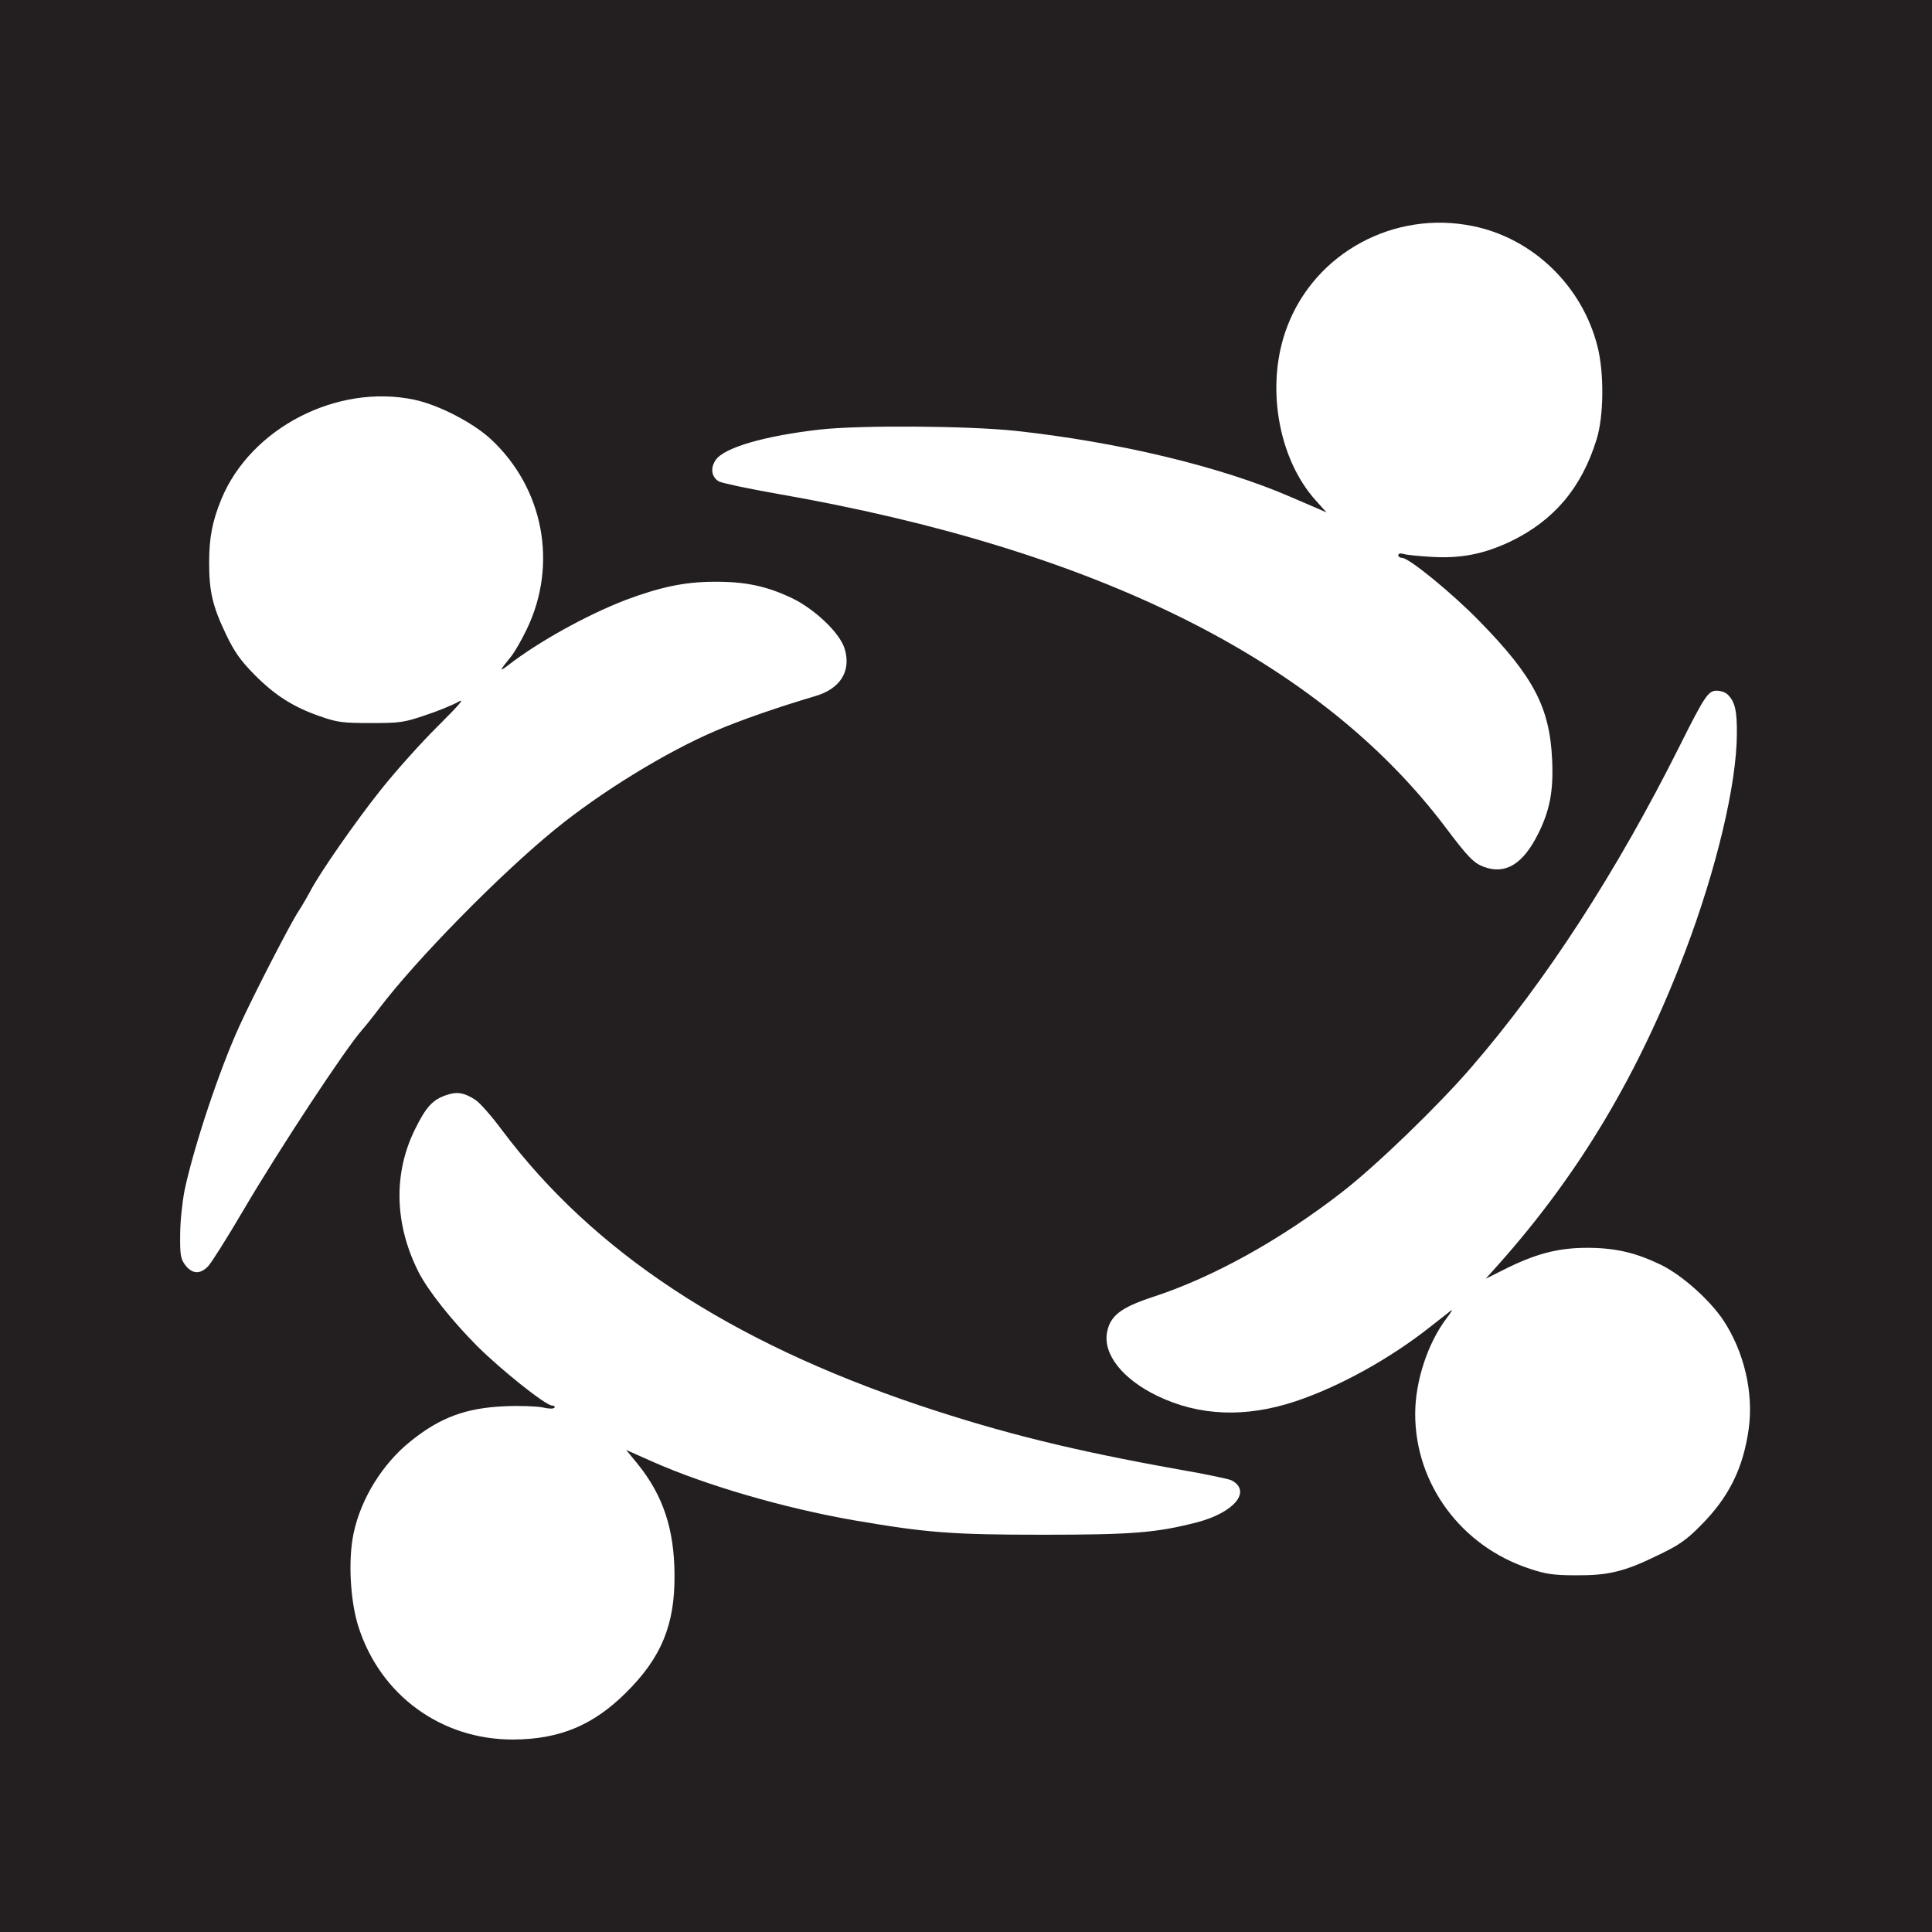
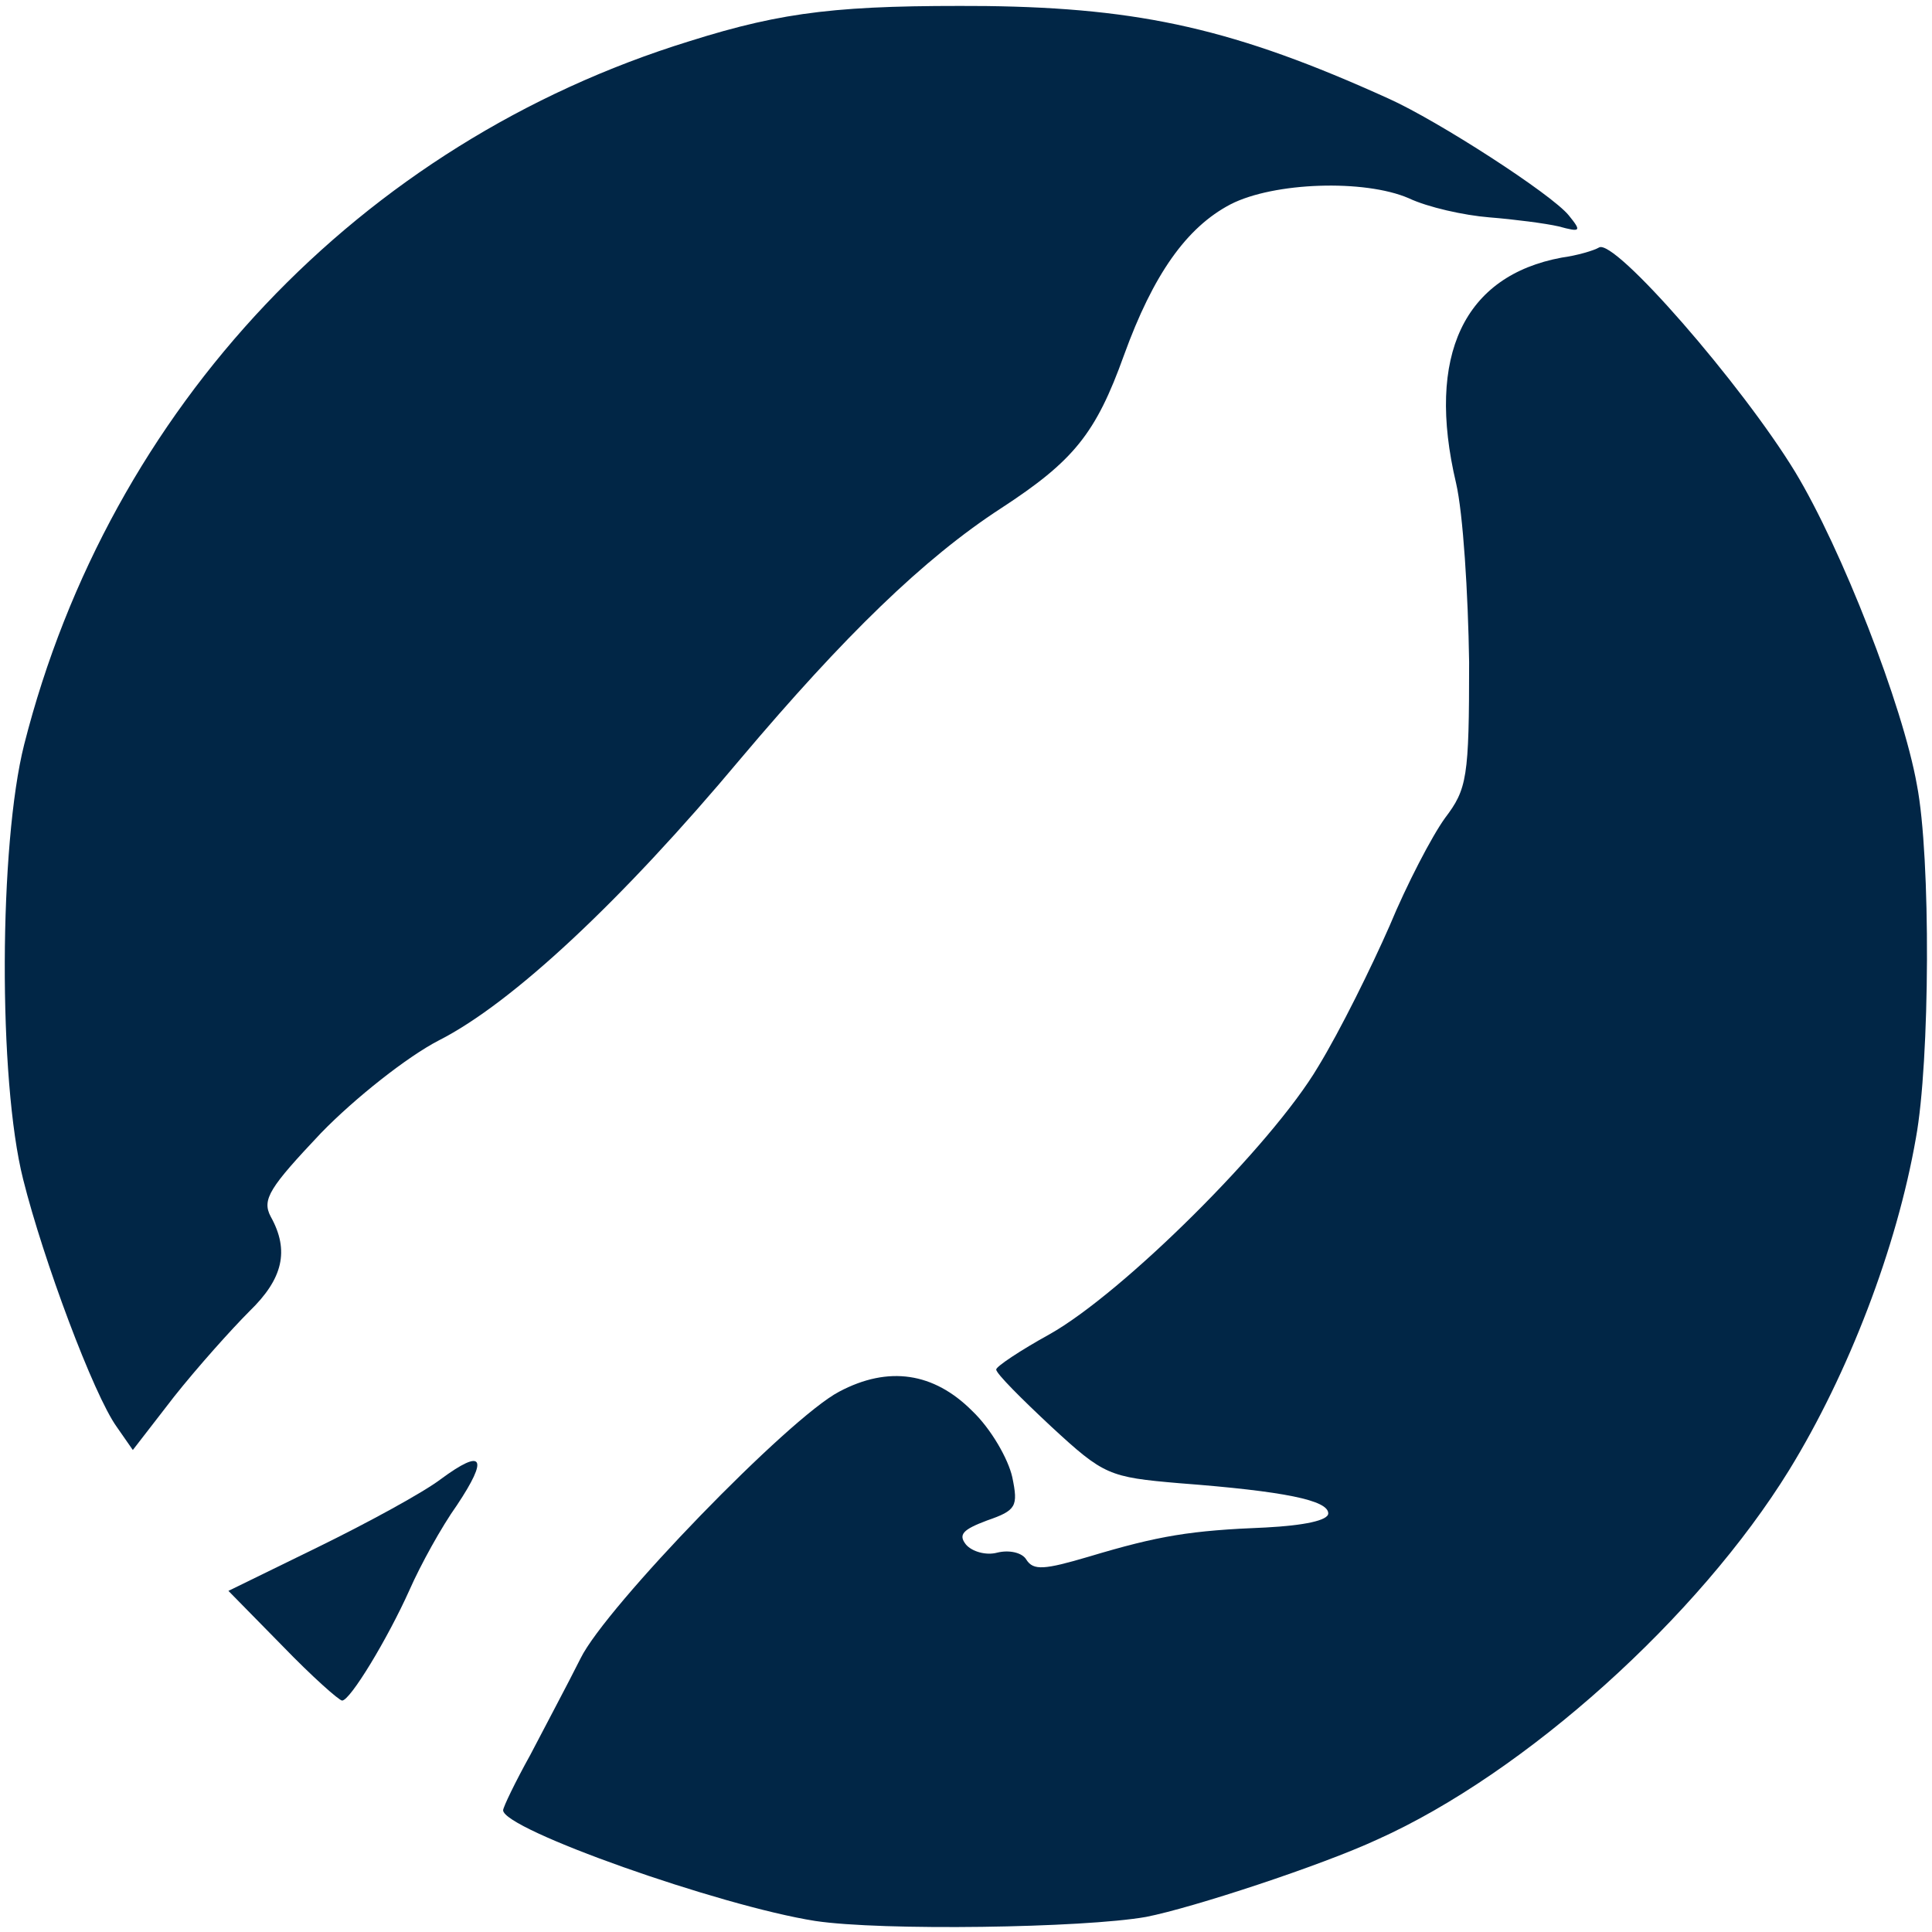
- <svg xmlns="http://www.w3.org/2000/svg" class="titleLogo" width="800" height="800" viewBox="0 0 800 800" style="background-color: white">
-   <g transform="translate(0,800) scale(0.1,-0.1)" fill="#231f20" stroke="none">
-     <path d="M0 4000 l0 -4000 4000 0 4000 0 0 4000 0 4000 -4000 0 -4000 0 0 -4000z m6098 3064 c249 -50 454 -248 517 -499 28 -110 26 -290 -4 -385 -62 -200 -176 -335 -356 -422 -110 -52 -205 -71 -325 -64 -52 3 -105 8 -117 12 -14 4 -23 2 -23 -5 0 -6 7 -11 16 -11 28 0 207 -146 320 -262 224 -229 291 -357 301 -573 6 -129 -9 -210 -58 -308 -63 -126 -136 -170 -226 -136 -40 15 -65 40 -158 164 -521 690 -1443 1150 -2770 1381 -115 20 -222 43 -237 50 -32 17 -38 56 -14 90 36 51 202 99 428 125 165 19 614 16 813 -5 424 -46 851 -148 1140 -274 44 -19 95 -41 114 -49 l34 -15 -45 50 c-159 177 -209 485 -117 722 117 305 443 480 767 414z m-4383 -719 c100 -21 242 -94 317 -163 219 -203 279 -519 149 -788 -21 -44 -49 -92 -62 -109 -52 -64 -54 -69 -14 -39 125 97 324 207 484 269 144 54 247 76 368 76 130 1 218 -18 323 -68 95 -46 200 -146 218 -211 27 -92 -19 -165 -124 -195 -152 -45 -308 -99 -408 -142 -207 -88 -477 -254 -666 -408 -230 -187 -579 -543 -730 -743 -24 -32 -56 -72 -71 -89 -69 -78 -342 -492 -494 -751 -64 -109 -129 -212 -143 -227 -33 -35 -67 -33 -96 6 -18 25 -21 42 -20 125 0 53 9 135 18 182 39 184 146 505 229 685 59 129 209 420 242 470 18 28 40 66 50 85 36 71 189 291 293 421 59 74 163 191 233 260 95 95 116 120 85 102 -23 -13 -84 -38 -136 -55 -88 -30 -105 -32 -225 -32 -116 0 -139 3 -210 28 -110 38 -187 87 -272 173 -57 58 -82 93 -117 166 -56 117 -70 178 -70 297 0 103 13 172 51 264 122 294 479 478 798 411z m5440 -1222 c29 -29 38 -66 37 -163 -1 -207 -84 -557 -214 -900 -193 -509 -439 -921 -774 -1297 l-52 -58 94 47 c124 60 214 82 334 81 113 -1 196 -21 299 -71 87 -43 201 -145 257 -229 86 -130 126 -301 105 -450 -23 -164 -83 -284 -199 -400 -59 -60 -91 -82 -175 -122 -140 -69 -208 -85 -342 -84 -90 0 -125 5 -190 27 -283 92 -475 350 -475 641 0 136 52 293 129 395 19 25 28 40 20 34 -8 -6 -45 -36 -84 -66 -169 -134 -379 -250 -562 -311 -205 -68 -397 -61 -571 23 -143 69 -225 172 -208 263 13 69 57 103 191 147 248 81 528 236 785 436 138 107 395 355 532 514 308 356 602 809 863 1331 105 210 119 229 154 229 16 0 37 -7 46 -17z m-5187 -1677 c18 -11 68 -68 111 -126 378 -504 941 -875 1730 -1140 341 -114 637 -187 1074 -265 109 -19 206 -39 217 -45 84 -45 10 -134 -145 -174 -167 -43 -268 -51 -635 -51 -378 0 -482 8 -785 60 -287 50 -614 145 -834 243 l-108 48 49 -60 c103 -128 150 -267 151 -456 2 -207 -54 -344 -202 -490 -136 -135 -275 -192 -466 -193 -298 -1 -551 184 -641 468 -34 106 -43 277 -20 385 30 144 120 289 236 382 123 99 229 138 390 145 63 3 134 0 158 -5 24 -6 44 -6 48 -1 3 5 -2 9 -10 9 -26 0 -207 144 -310 246 -108 109 -203 229 -243 307 -100 198 -105 409 -14 592 45 91 72 121 128 140 44 16 75 11 121 -19z" />
-   </g>
+ <svg xmlns="http://www.w3.org/2000/svg" width="192" height="192" viewBox="0 0 1920 1920" fill="rgb(1,38,70)">
+   <path d="M810 1909 c-95 -15 -310 -91 -310 -110 0 -3 12 -28 27 -55 14 -27 37 -70 50 -96 25 -51 207 -239 257 -265 49 -26 94 -19 132 19 19 18 36 48 40 66 6 29 4 33 -25 43 -24 9 -29 14 -21 24 6 7 20 11 31 8 12 -3 25 0 29 7 7 11 18 10 62 -3 70 -21 101 -26 176 -29 38 -2 62 -7 62 -14 0 -13 -43 -22 -148 -30 -70 -6 -75 -8 -127 -56 -30 -28 -55 -53 -55 -57 0 -3 24 -19 53 -35 73 -41 221 -188 267 -266 22 -36 53 -99 71 -140 17 -41 42 -89 55 -107 22 -29 24 -40 24 -155 -1 -68 -6 -148 -13 -178 -30 -127 8 -206 105 -224 15 -2 32 -7 37 -10 15 -10 142 136 195 223 46 76 107 232 121 311 14 72 13 275 -1 351 -19 109 -67 234 -126 330 -90 146 -262 301 -409 367 -56 26 -184 68 -230 77 -62 11 -263 14 -329 4z">
+ 	</path>
+   <path d="M281 1636 l-54 -55 90 -44 c49 -24 104 -54 121 -67 42 -31 48 -22 16 26 -15 21 -36 59 -47 84 -22 49 -59 110 -67 110 -3 0 -30 -24 -59 -54z">
+ 	</path>
+   <path d="M116 1418 c-23 -32 -73 -166 -93 -246 -25 -99 -24 -333 1 -432 85 -335 334 -598 661 -699 95 -30 151 -36 295 -35 154 2 248 23 400 92 49 22 162 95 179 116 13 16 12 17 -10 11 -13 -3 -44 -7 -69 -9 -25 -2 -61 -10 -80 -19 -44 -19 -134 -16 -177 6 -44 23 -77 70 -106 150 -28 78 -50 105 -122 152 -77 50 -156 127 -259 249 -118 141 -227 243 -300 280 -31 16 -83 57 -117 92 -51 54 -59 66 -50 83 19 34 12 62 -21 94 -18 18 -52 56 -75 85 l-41 53 -16 -23z">
+ 	</path>
</svg>
